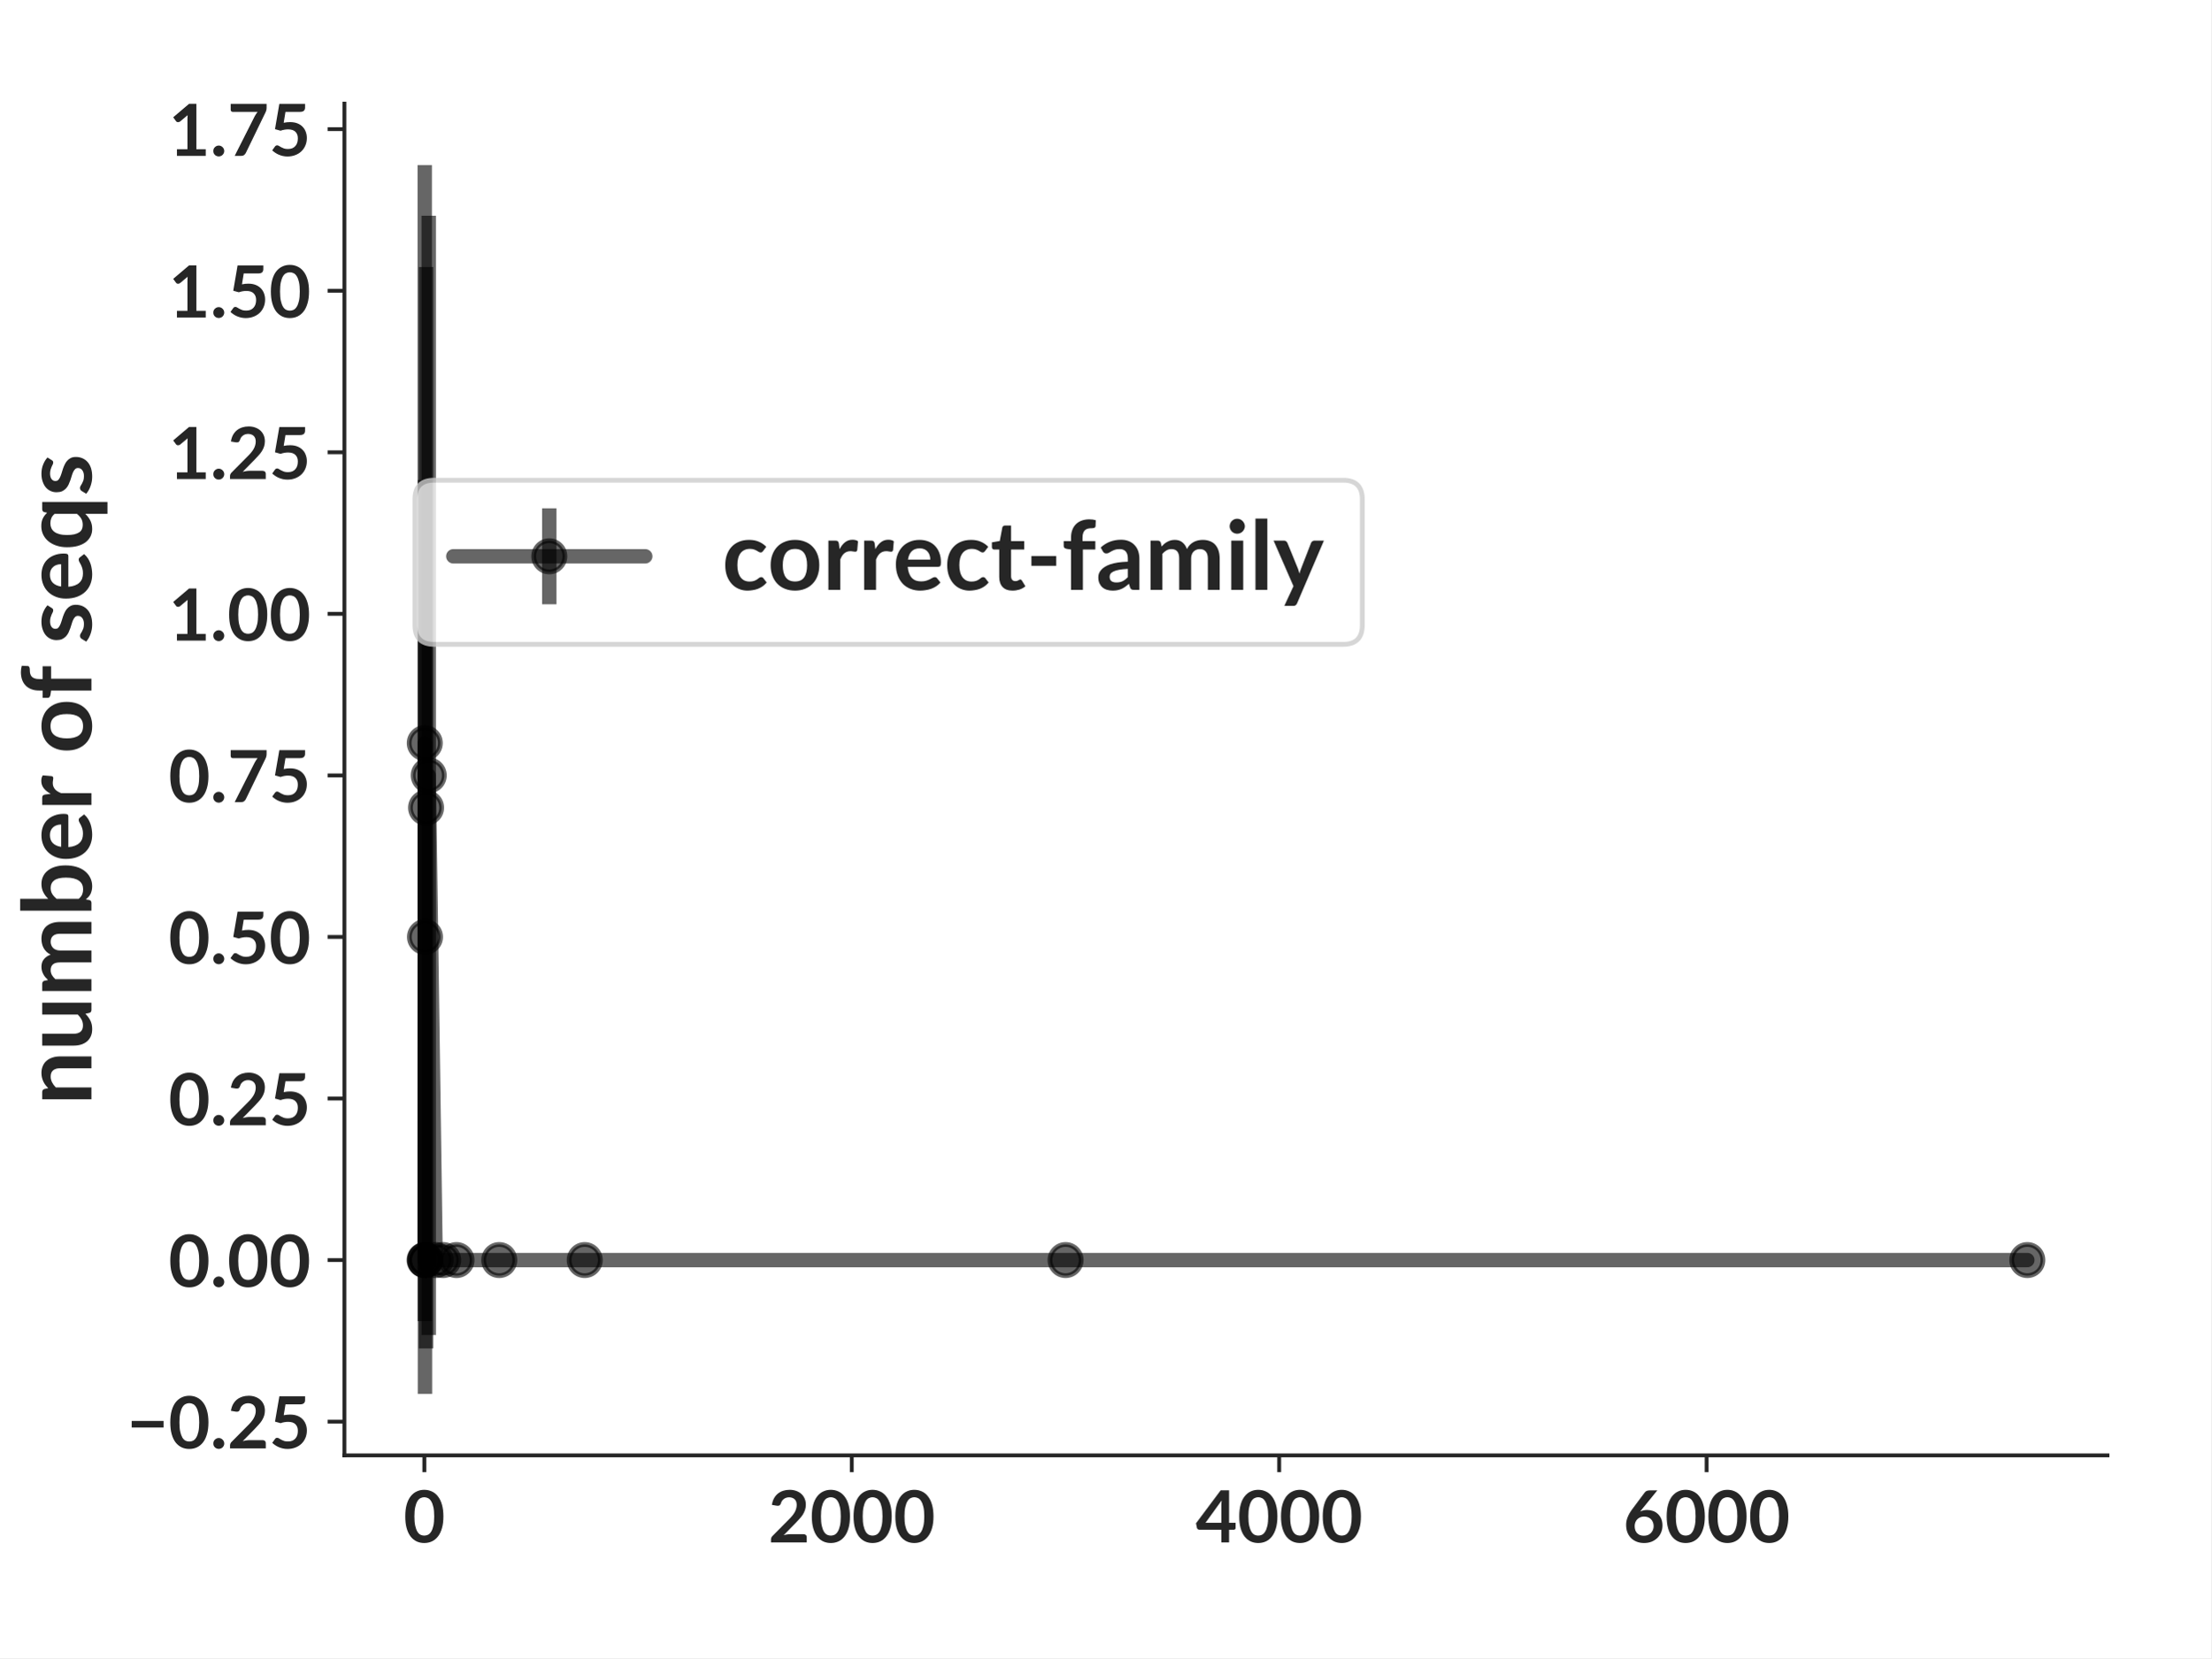
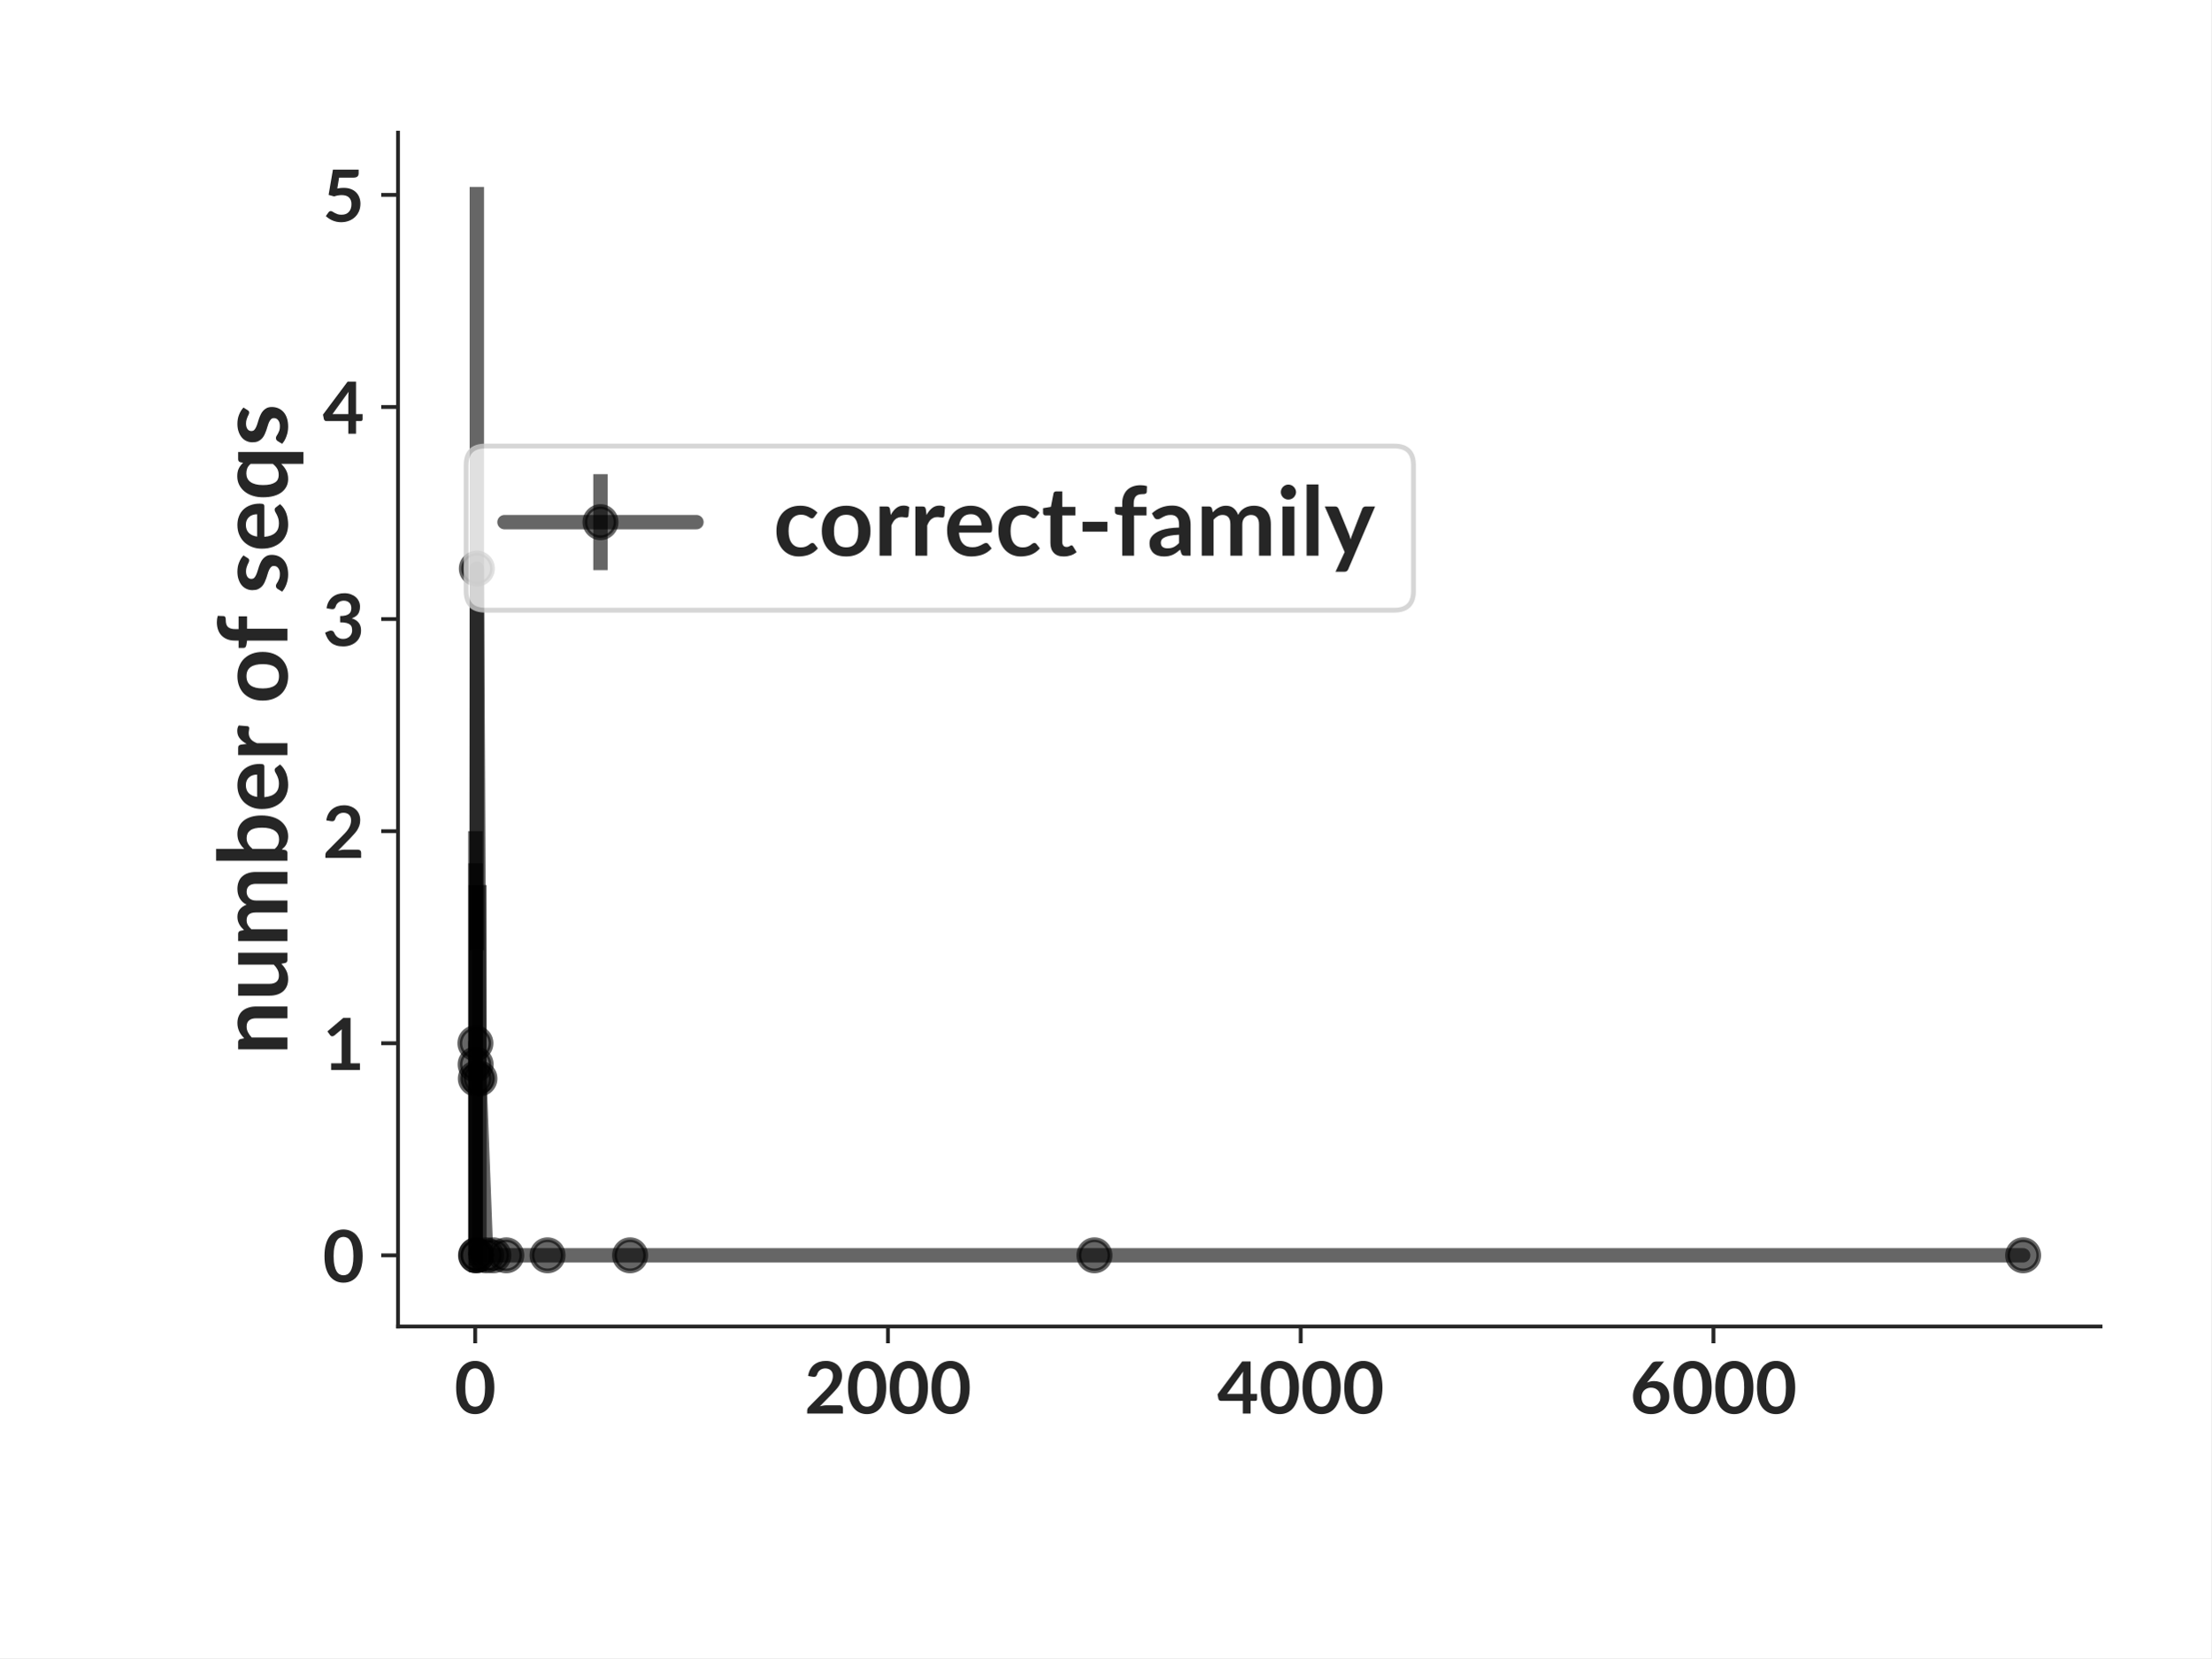
- <svg xmlns="http://www.w3.org/2000/svg" xmlns:xlink="http://www.w3.org/1999/xlink" height="345.6pt" version="1.1" viewBox="0 0 460.8 345.6" width="460.8pt">
+ <svg xmlns="http://www.w3.org/2000/svg" xmlns:xlink="http://www.w3.org/1999/xlink" width="460.8pt" height="345.6pt" viewBox="0 0 460.8 345.6" version="1.1">
  <defs>
-     <style type="text/css">*{stroke-linecap:butt;stroke-linejoin:round;}</style>
+     <style type="text/css">*{stroke-linejoin: round; stroke-linecap: butt}</style>
  </defs>
  <g id="figure_1">
    <g id="patch_1">
-       <path d="M 0 345.6  L 460.8 345.6  L 460.8 0  L 0 0  z " style="fill:#ffffff;" />
+       <path d="M 0 345.6  L 460.8 345.6  L 460.8 0  L 0 0  z " style="fill: #ffffff" />
    </g>
    <g id="axes_1">
      <g id="patch_2">
-         <path d="M 71.772 303.343  L 439.2 303.343  L 439.2 21.6  L 71.772 21.6  z " style="fill:#ffffff;" />
+         <path d="M 82.944 276.48  L 437.76 276.48  L 437.76 27.648  L 82.944 27.648  z " style="fill: #ffffff" />
      </g>
      <g id="matplotlib.axis_1">
        <g id="xtick_1">
          <g id="line2d_1">
            <defs>
-               <path d="M 0 0  L 0 3.5  " id="me1d6c6a9ca" style="stroke:#262626;stroke-width:0.8;" />
+               <path id="m5823bce493" d="M 0 0  L 0 3.5  " style="stroke: #262626; stroke-width: 0.8" />
            </defs>
            <g>
-               <use style="fill:#262626;stroke:#262626;stroke-width:0.8;" x="88.429" xlink:href="#me1d6c6a9ca" y="303.343" />
+               <use xlink:href="#m5823bce493" x="99.029" y="276.48" style="fill: #262626; stroke: #262626; stroke-width: 0.8" />
            </g>
          </g>
          <g id="text_1">
-             <text style="fill:#262626;font-family:Lato;font-size:15px;font-stretch:normal;font-style:normal;font-weight:bold;text-anchor:middle;" transform="rotate(-0, 88.42861, 321.4875)" x="88.429" y="321.488">0</text>
+             <text style="fill: #262626; font: 700 15px 'Lato'; text-anchor: middle" x="99.029" y="294.625" transform="rotate(-0 99.02899 294.6245)">0</text>
          </g>
        </g>
        <g id="xtick_2">
          <g id="line2d_2">
            <g>
-               <use style="fill:#262626;stroke:#262626;stroke-width:0.8;" x="177.508" xlink:href="#me1d6c6a9ca" y="303.343" />
+               <use xlink:href="#m5823bce493" x="185.051" y="276.48" style="fill: #262626; stroke: #262626; stroke-width: 0.8" />
            </g>
          </g>
          <g id="text_2">
-             <text style="fill:#262626;font-family:Lato;font-size:15px;font-stretch:normal;font-style:normal;font-weight:bold;text-anchor:middle;" transform="rotate(-0, 177.508, 321.4875)" x="177.508" y="321.488">2000</text>
+             <text style="fill: #262626; font: 700 15px 'Lato'; text-anchor: middle" x="185.051" y="294.625" transform="rotate(-0 185.0507 294.6245)">2000</text>
          </g>
        </g>
        <g id="xtick_3">
          <g id="line2d_3">
            <g>
-               <use style="fill:#262626;stroke:#262626;stroke-width:0.8;" x="266.587" xlink:href="#me1d6c6a9ca" y="303.343" />
+               <use xlink:href="#m5823bce493" x="271.072" y="276.48" style="fill: #262626; stroke: #262626; stroke-width: 0.8" />
            </g>
          </g>
          <g id="text_3">
-             <text style="fill:#262626;font-family:Lato;font-size:15px;font-stretch:normal;font-style:normal;font-weight:bold;text-anchor:middle;" transform="rotate(-0, 266.5875, 321.4875)" x="266.587" y="321.488">4000</text>
+             <text style="fill: #262626; font: 700 15px 'Lato'; text-anchor: middle" x="271.072" y="294.625" transform="rotate(-0 271.0725 294.6245)">4000</text>
          </g>
        </g>
        <g id="xtick_4">
          <g id="line2d_4">
            <g>
-               <use style="fill:#262626;stroke:#262626;stroke-width:0.8;" x="355.667" xlink:href="#me1d6c6a9ca" y="303.343" />
+               <use xlink:href="#m5823bce493" x="357.094" y="276.48" style="fill: #262626; stroke: #262626; stroke-width: 0.8" />
            </g>
          </g>
          <g id="text_4">
-             <text style="fill:#262626;font-family:Lato;font-size:15px;font-stretch:normal;font-style:normal;font-weight:bold;text-anchor:middle;" transform="rotate(-0, 355.6669, 321.4875)" x="355.667" y="321.488">6000</text>
+             <text style="fill: #262626; font: 700 15px 'Lato'; text-anchor: middle" x="357.094" y="294.625" transform="rotate(-0 357.0942 294.6245)">6000</text>
          </g>
        </g>
      </g>
      <g id="matplotlib.axis_2">
        <g id="ytick_1">
          <g id="line2d_5">
            <defs>
-               <path d="M 0 0  L -3.5 0  " id="m4435529710" style="stroke:#262626;stroke-width:0.8;" />
+               <path id="m2a47a61d4c" d="M 0 0  L -3.5 0  " style="stroke: #262626; stroke-width: 0.8" />
            </defs>
            <g>
-               <use style="fill:#262626;stroke:#262626;stroke-width:0.8;" x="71.772" xlink:href="#m4435529710" y="296.314" />
+               <use xlink:href="#m2a47a61d4c" x="82.944" y="261.653" style="fill: #262626; stroke: #262626; stroke-width: 0.8" />
            </g>
          </g>
          <g id="text_5">
-             <text style="fill:#262626;font-family:Lato;font-size:15px;font-stretch:normal;font-style:normal;font-weight:bold;text-anchor:end;" transform="rotate(-0, 64.77187, 301.8863)" x="64.772" y="301.886">−0.25</text>
+             <text style="fill: #262626; font: 700 15px 'Lato'; text-anchor: end" x="75.944" y="267.226" transform="rotate(-0 75.944 267.2256)">0</text>
          </g>
        </g>
        <g id="ytick_2">
          <g id="line2d_6">
            <g>
-               <use style="fill:#262626;stroke:#262626;stroke-width:0.8;" x="71.772" xlink:href="#m4435529710" y="262.64" />
+               <use xlink:href="#m2a47a61d4c" x="82.944" y="217.447" style="fill: #262626; stroke: #262626; stroke-width: 0.8" />
            </g>
          </g>
          <g id="text_6">
-             <text style="fill:#262626;font-family:Lato;font-size:15px;font-stretch:normal;font-style:normal;font-weight:bold;text-anchor:end;" transform="rotate(-0, 64.77187, 268.2122)" x="64.772" y="268.212">0.00</text>
+             <text style="fill: #262626; font: 700 15px 'Lato'; text-anchor: end" x="75.944" y="223.019" transform="rotate(-0 75.944 223.0188)">1</text>
          </g>
        </g>
        <g id="ytick_3">
          <g id="line2d_7">
            <g>
-               <use style="fill:#262626;stroke:#262626;stroke-width:0.8;" x="71.772" xlink:href="#m4435529710" y="228.966" />
+               <use xlink:href="#m2a47a61d4c" x="82.944" y="173.24" style="fill: #262626; stroke: #262626; stroke-width: 0.8" />
            </g>
          </g>
          <g id="text_7">
-             <text style="fill:#262626;font-family:Lato;font-size:15px;font-stretch:normal;font-style:normal;font-weight:bold;text-anchor:end;" transform="rotate(-0, 64.77187, 234.5381)" x="64.772" y="234.538">0.25</text>
+             <text style="fill: #262626; font: 700 15px 'Lato'; text-anchor: end" x="75.944" y="178.812" transform="rotate(-0 75.944 178.812)">2</text>
          </g>
        </g>
        <g id="ytick_4">
          <g id="line2d_8">
            <g>
-               <use style="fill:#262626;stroke:#262626;stroke-width:0.8;" x="71.772" xlink:href="#m4435529710" y="195.292" />
+               <use xlink:href="#m2a47a61d4c" x="82.944" y="129.033" style="fill: #262626; stroke: #262626; stroke-width: 0.8" />
            </g>
          </g>
          <g id="text_8">
-             <text style="fill:#262626;font-family:Lato;font-size:15px;font-stretch:normal;font-style:normal;font-weight:bold;text-anchor:end;" transform="rotate(-0, 64.77187, 200.8639)" x="64.772" y="200.864">0.50</text>
+             <text style="fill: #262626; font: 700 15px 'Lato'; text-anchor: end" x="75.944" y="134.605" transform="rotate(-0 75.944 134.6051)">3</text>
          </g>
        </g>
        <g id="ytick_5">
          <g id="line2d_9">
            <g>
-               <use style="fill:#262626;stroke:#262626;stroke-width:0.8;" x="71.772" xlink:href="#m4435529710" y="161.618" />
+               <use xlink:href="#m2a47a61d4c" x="82.944" y="84.826" style="fill: #262626; stroke: #262626; stroke-width: 0.8" />
            </g>
          </g>
          <g id="text_9">
-             <text style="fill:#262626;font-family:Lato;font-size:15px;font-stretch:normal;font-style:normal;font-weight:bold;text-anchor:end;" transform="rotate(-0, 64.77187, 167.1898)" x="64.772" y="167.19">0.75</text>
+             <text style="fill: #262626; font: 700 15px 'Lato'; text-anchor: end" x="75.944" y="90.398" transform="rotate(-0 75.944 90.39831)">4</text>
          </g>
        </g>
        <g id="ytick_6">
          <g id="line2d_10">
            <g>
-               <use style="fill:#262626;stroke:#262626;stroke-width:0.8;" x="71.772" xlink:href="#m4435529710" y="127.943" />
+               <use xlink:href="#m2a47a61d4c" x="82.944" y="40.619" style="fill: #262626; stroke: #262626; stroke-width: 0.8" />
            </g>
          </g>
          <g id="text_10">
-             <text style="fill:#262626;font-family:Lato;font-size:15px;font-stretch:normal;font-style:normal;font-weight:bold;text-anchor:end;" transform="rotate(-0, 64.77187, 133.5157)" x="64.772" y="133.516">1.00</text>
+             <text style="fill: #262626; font: 700 15px 'Lato'; text-anchor: end" x="75.944" y="46.191" transform="rotate(-0 75.944 46.19149)">5</text>
          </g>
        </g>
-         <g id="ytick_7">
-           <g id="line2d_11">
-             <g>
-               <use style="fill:#262626;stroke:#262626;stroke-width:0.8;" x="71.772" xlink:href="#m4435529710" y="94.269" />
-             </g>
-           </g>
-           <g id="text_11">
-             <text style="fill:#262626;font-family:Lato;font-size:15px;font-stretch:normal;font-style:normal;font-weight:bold;text-anchor:end;" transform="rotate(-0, 64.77187, 99.84155)" x="64.772" y="99.842">1.25</text>
-           </g>
-         </g>
-         <g id="ytick_8">
-           <g id="line2d_12">
-             <g>
-               <use style="fill:#262626;stroke:#262626;stroke-width:0.8;" x="71.772" xlink:href="#m4435529710" y="60.595" />
-             </g>
-           </g>
-           <g id="text_12">
-             <text style="fill:#262626;font-family:Lato;font-size:15px;font-stretch:normal;font-style:normal;font-weight:bold;text-anchor:end;" transform="rotate(-0, 64.77187, 66.16743)" x="64.772" y="66.167">1.50</text>
-           </g>
-         </g>
-         <g id="ytick_9">
-           <g id="line2d_13">
-             <g>
-               <use style="fill:#262626;stroke:#262626;stroke-width:0.8;" x="71.772" xlink:href="#m4435529710" y="26.921" />
-             </g>
-           </g>
-           <g id="text_13">
-             <text style="fill:#262626;font-family:Lato;font-size:15px;font-stretch:normal;font-style:normal;font-weight:bold;text-anchor:end;" transform="rotate(-0, 64.77187, 32.4933)" x="64.772" y="32.493">1.75</text>
-           </g>
-         </g>
-         <g id="text_14">
-           <text style="fill:#262626;font-family:Lato;font-size:20px;font-stretch:normal;font-style:normal;font-weight:bold;text-anchor:middle;" transform="rotate(-90, 19.05937, 162.4715)" x="19.059" y="162.471">number of seqs</text>
+         <g id="text_11">
+           <text style="fill: #262626; font: 700 20px 'Lato'; text-anchor: middle" x="59.894" y="152.064" transform="rotate(-90 59.894 152.064)">number of seqs</text>
        </g>
      </g>
      <g id="LineCollection_1">
-         <path clip-path="url(#pb21a8b326e)" d="M 88.473 262.64  L 88.473 262.64  " style="fill:none;stroke:#000000;stroke-opacity:0.6;stroke-width:3;" />
-         <path clip-path="url(#pb21a8b326e)" d="M 88.518 275.359  L 88.518 34.406  " style="fill:none;stroke:#000000;stroke-opacity:0.6;stroke-width:3;" />
-         <path clip-path="url(#pb21a8b326e)" d="M 88.562 290.536  L 88.562 100.047  " style="fill:none;stroke:#000000;stroke-opacity:0.6;stroke-width:3;" />
-         <path clip-path="url(#pb21a8b326e)" d="M 88.607 262.64  L 88.607 262.64  " style="fill:none;stroke:#000000;stroke-opacity:0.6;stroke-width:3;" />
-         <path clip-path="url(#pb21a8b326e)" d="M 88.651 262.64  L 88.651 262.64  " style="fill:none;stroke:#000000;stroke-opacity:0.6;stroke-width:3;" />
-         <path clip-path="url(#pb21a8b326e)" d="M 88.785 281.048  L 88.785 55.657  " style="fill:none;stroke:#000000;stroke-opacity:0.6;stroke-width:3;" />
-         <path clip-path="url(#pb21a8b326e)" d="M 89.342 278.268  L 89.342 44.967  " style="fill:none;stroke:#000000;stroke-opacity:0.6;stroke-width:3;" />
-         <path clip-path="url(#pb21a8b326e)" d="M 90.789 262.64  L 90.789 262.64  " style="fill:none;stroke:#000000;stroke-opacity:0.6;stroke-width:3;" />
-         <path clip-path="url(#pb21a8b326e)" d="M 92.348 262.64  L 92.348 262.64  " style="fill:none;stroke:#000000;stroke-opacity:0.6;stroke-width:3;" />
-         <path clip-path="url(#pb21a8b326e)" d="M 95.132 262.64  L 95.132 262.64  " style="fill:none;stroke:#000000;stroke-opacity:0.6;stroke-width:3;" />
-         <path clip-path="url(#pb21a8b326e)" d="M 104.04 262.64  L 104.04 262.64  " style="fill:none;stroke:#000000;stroke-opacity:0.6;stroke-width:3;" />
-         <path clip-path="url(#pb21a8b326e)" d="M 121.856 262.64  L 121.856 262.64  " style="fill:none;stroke:#000000;stroke-opacity:0.6;stroke-width:3;" />
-         <path clip-path="url(#pb21a8b326e)" d="M 222.07 262.64  L 222.07 262.64  " style="fill:none;stroke:#000000;stroke-opacity:0.6;stroke-width:3;" />
-         <path clip-path="url(#pb21a8b326e)" d="M 422.499 262.64  L 422.499 262.64  " style="fill:none;stroke:#000000;stroke-opacity:0.6;stroke-width:3;" />
+         <path d="M 99.072 261.653  L 99.072 173.24  " clip-path="url(#pe5bcd3491e)" style="fill: none; stroke: #000000; stroke-opacity: 0.6; stroke-width: 3" />
+         <path d="M 99.115 263.805  L 99.115 179.929  " clip-path="url(#pe5bcd3491e)" style="fill: none; stroke: #000000; stroke-opacity: 0.6; stroke-width: 3" />
+         <path d="M 99.158 265.169  L 99.158 184.459  " clip-path="url(#pe5bcd3491e)" style="fill: none; stroke: #000000; stroke-opacity: 0.6; stroke-width: 3" />
+         <path d="M 99.201 261.653  L 99.201 261.653  " clip-path="url(#pe5bcd3491e)" style="fill: none; stroke: #000000; stroke-opacity: 0.6; stroke-width: 3" />
+         <path d="M 99.244 261.653  L 99.244 261.653  " clip-path="url(#pe5bcd3491e)" style="fill: none; stroke: #000000; stroke-opacity: 0.6; stroke-width: 3" />
+         <path d="M 99.373 198.056  L 99.373 38.959  " clip-path="url(#pe5bcd3491e)" style="fill: none; stroke: #000000; stroke-opacity: 0.6; stroke-width: 3" />
+         <path d="M 99.911 265.169  L 99.911 184.459  " clip-path="url(#pe5bcd3491e)" style="fill: none; stroke: #000000; stroke-opacity: 0.6; stroke-width: 3" />
+         <path d="M 101.309 261.653  L 101.309 261.653  " clip-path="url(#pe5bcd3491e)" style="fill: none; stroke: #000000; stroke-opacity: 0.6; stroke-width: 3" />
+         <path d="M 102.814 261.653  L 102.814 261.653  " clip-path="url(#pe5bcd3491e)" style="fill: none; stroke: #000000; stroke-opacity: 0.6; stroke-width: 3" />
+         <path d="M 105.502 261.653  L 105.502 261.653  " clip-path="url(#pe5bcd3491e)" style="fill: none; stroke: #000000; stroke-opacity: 0.6; stroke-width: 3" />
+         <path d="M 114.104 261.653  L 114.104 261.653  " clip-path="url(#pe5bcd3491e)" style="fill: none; stroke: #000000; stroke-opacity: 0.6; stroke-width: 3" />
+         <path d="M 131.309 261.653  L 131.309 261.653  " clip-path="url(#pe5bcd3491e)" style="fill: none; stroke: #000000; stroke-opacity: 0.6; stroke-width: 3" />
+         <path d="M 228.083 261.653  L 228.083 261.653  " clip-path="url(#pe5bcd3491e)" style="fill: none; stroke: #000000; stroke-opacity: 0.6; stroke-width: 3" />
+         <path d="M 421.632 261.653  L 421.632 261.653  " clip-path="url(#pe5bcd3491e)" style="fill: none; stroke: #000000; stroke-opacity: 0.6; stroke-width: 3" />
      </g>
-       <g id="line2d_14">
-         <path clip-path="url(#pb21a8b326e)" d="M 88.473 262.64  L 88.518 154.883  L 88.562 195.292  L 88.607 262.64  L 88.651 262.64  L 88.785 168.352  L 89.342 161.618  L 90.789 262.64  L 92.348 262.64  L 95.132 262.64  L 104.04 262.64  L 121.856 262.64  L 222.07 262.64  L 422.499 262.64  " style="fill:none;stroke:#000000;stroke-linecap:round;stroke-opacity:0.6;stroke-width:3;" />
+       <g id="line2d_11">
+         <path d="M 99.072 217.447  L 99.115 221.867  L 99.158 224.814  L 99.201 261.653  L 99.244 261.653  L 99.373 118.507  L 99.911 224.814  L 101.309 261.653  L 102.814 261.653  L 105.502 261.653  L 114.104 261.653  L 131.309 261.653  L 228.083 261.653  L 421.632 261.653  " clip-path="url(#pe5bcd3491e)" style="fill: none; stroke: #000000; stroke-opacity: 0.6; stroke-width: 3; stroke-linecap: round" />
        <defs>
-           <path d="M 0 3.25  C 0.862 3.25 1.689 2.908 2.298 2.298  C 2.908 1.689 3.25 0.862 3.25 0  C 3.25 -0.862 2.908 -1.689 2.298 -2.298  C 1.689 -2.908 0.862 -3.25 0 -3.25  C -0.862 -3.25 -1.689 -2.908 -2.298 -2.298  C -2.908 -1.689 -3.25 -0.862 -3.25 0  C -3.25 0.862 -2.908 1.689 -2.298 2.298  C -1.689 2.908 -0.862 3.25 0 3.25  z " id="m7e7bd0e141" style="stroke:#000000;stroke-opacity:0.6;" />
+           <path id="m0551e65125" d="M 0 3.25  C 0.862 3.25 1.689 2.908 2.298 2.298  C 2.908 1.689 3.25 0.862 3.25 0  C 3.25 -0.862 2.908 -1.689 2.298 -2.298  C 1.689 -2.908 0.862 -3.25 0 -3.25  C -0.862 -3.25 -1.689 -2.908 -2.298 -2.298  C -2.908 -1.689 -3.25 -0.862 -3.25 0  C -3.25 0.862 -2.908 1.689 -2.298 2.298  C -1.689 2.908 -0.862 3.25 0 3.25  z " style="stroke: #000000; stroke-opacity: 0.6" />
        </defs>
-         <g clip-path="url(#pb21a8b326e)">
-           <use style="fill-opacity:0.6;stroke:#000000;stroke-opacity:0.6;" x="88.473" xlink:href="#m7e7bd0e141" y="262.64" />
-           <use style="fill-opacity:0.6;stroke:#000000;stroke-opacity:0.6;" x="88.518" xlink:href="#m7e7bd0e141" y="154.883" />
-           <use style="fill-opacity:0.6;stroke:#000000;stroke-opacity:0.6;" x="88.562" xlink:href="#m7e7bd0e141" y="195.292" />
-           <use style="fill-opacity:0.6;stroke:#000000;stroke-opacity:0.6;" x="88.607" xlink:href="#m7e7bd0e141" y="262.64" />
-           <use style="fill-opacity:0.6;stroke:#000000;stroke-opacity:0.6;" x="88.651" xlink:href="#m7e7bd0e141" y="262.64" />
-           <use style="fill-opacity:0.6;stroke:#000000;stroke-opacity:0.6;" x="88.785" xlink:href="#m7e7bd0e141" y="168.352" />
-           <use style="fill-opacity:0.6;stroke:#000000;stroke-opacity:0.6;" x="89.342" xlink:href="#m7e7bd0e141" y="161.618" />
-           <use style="fill-opacity:0.6;stroke:#000000;stroke-opacity:0.6;" x="90.789" xlink:href="#m7e7bd0e141" y="262.64" />
-           <use style="fill-opacity:0.6;stroke:#000000;stroke-opacity:0.6;" x="92.348" xlink:href="#m7e7bd0e141" y="262.64" />
-           <use style="fill-opacity:0.6;stroke:#000000;stroke-opacity:0.6;" x="95.132" xlink:href="#m7e7bd0e141" y="262.64" />
-           <use style="fill-opacity:0.6;stroke:#000000;stroke-opacity:0.6;" x="104.04" xlink:href="#m7e7bd0e141" y="262.64" />
-           <use style="fill-opacity:0.6;stroke:#000000;stroke-opacity:0.6;" x="121.856" xlink:href="#m7e7bd0e141" y="262.64" />
-           <use style="fill-opacity:0.6;stroke:#000000;stroke-opacity:0.6;" x="222.07" xlink:href="#m7e7bd0e141" y="262.64" />
-           <use style="fill-opacity:0.6;stroke:#000000;stroke-opacity:0.6;" x="422.499" xlink:href="#m7e7bd0e141" y="262.64" />
+         <g clip-path="url(#pe5bcd3491e)">
+           <use xlink:href="#m0551e65125" x="99.072" y="217.447" style="fill-opacity: 0.6; stroke: #000000; stroke-opacity: 0.6" />
+           <use xlink:href="#m0551e65125" x="99.115" y="221.867" style="fill-opacity: 0.6; stroke: #000000; stroke-opacity: 0.6" />
+           <use xlink:href="#m0551e65125" x="99.158" y="224.814" style="fill-opacity: 0.6; stroke: #000000; stroke-opacity: 0.6" />
+           <use xlink:href="#m0551e65125" x="99.201" y="261.653" style="fill-opacity: 0.6; stroke: #000000; stroke-opacity: 0.6" />
+           <use xlink:href="#m0551e65125" x="99.244" y="261.653" style="fill-opacity: 0.6; stroke: #000000; stroke-opacity: 0.6" />
+           <use xlink:href="#m0551e65125" x="99.373" y="118.507" style="fill-opacity: 0.6; stroke: #000000; stroke-opacity: 0.6" />
+           <use xlink:href="#m0551e65125" x="99.911" y="224.814" style="fill-opacity: 0.6; stroke: #000000; stroke-opacity: 0.6" />
+           <use xlink:href="#m0551e65125" x="101.309" y="261.653" style="fill-opacity: 0.6; stroke: #000000; stroke-opacity: 0.6" />
+           <use xlink:href="#m0551e65125" x="102.814" y="261.653" style="fill-opacity: 0.6; stroke: #000000; stroke-opacity: 0.6" />
+           <use xlink:href="#m0551e65125" x="105.502" y="261.653" style="fill-opacity: 0.6; stroke: #000000; stroke-opacity: 0.6" />
+           <use xlink:href="#m0551e65125" x="114.104" y="261.653" style="fill-opacity: 0.6; stroke: #000000; stroke-opacity: 0.6" />
+           <use xlink:href="#m0551e65125" x="131.309" y="261.653" style="fill-opacity: 0.6; stroke: #000000; stroke-opacity: 0.6" />
+           <use xlink:href="#m0551e65125" x="228.083" y="261.653" style="fill-opacity: 0.6; stroke: #000000; stroke-opacity: 0.6" />
+           <use xlink:href="#m0551e65125" x="421.632" y="261.653" style="fill-opacity: 0.6; stroke: #000000; stroke-opacity: 0.6" />
        </g>
      </g>
      <g id="patch_3">
-         <path d="M 71.772 303.343  L 71.772 21.6  " style="fill:none;stroke:#262626;stroke-linecap:square;stroke-linejoin:miter;stroke-width:0.8;" />
+         <path d="M 82.944 276.48  L 82.944 27.648  " style="fill: none; stroke: #262626; stroke-width: 0.8; stroke-linejoin: miter; stroke-linecap: square" />
      </g>
      <g id="patch_4">
-         <path d="M 71.772 303.343  L 439.2 303.343  " style="fill:none;stroke:#262626;stroke-linecap:square;stroke-linejoin:miter;stroke-width:0.8;" />
+         <path d="M 82.944 276.48  L 437.76 276.48  " style="fill: none; stroke: #262626; stroke-width: 0.8; stroke-linejoin: miter; stroke-linecap: square" />
      </g>
      <g id="legend_1">
        <g id="patch_5">
-           <path d="M 90.469 134.297  L 279.91 134.297  Q 283.91 134.297 283.91 130.297  L 283.91 104.088  Q 283.91 100.088 279.91 100.088  L 90.469 100.088  Q 86.469 100.088 86.469 104.088  L 86.469 130.297  Q 86.469 134.297 90.469 134.297  z " style="fill:#ffffff;opacity:0.8;stroke:#cccccc;stroke-linejoin:miter;" />
+           <path d="M 101.137 127.181  L 290.577 127.181  Q 294.577 127.181 294.577 123.181  L 294.577 96.971  Q 294.577 92.971 290.577 92.971  L 101.137 92.971  Q 97.137 92.971 97.137 96.971  L 97.137 123.181  Q 97.137 127.181 101.137 127.181  z " style="fill: #ffffff; opacity: 0.8; stroke: #cccccc; stroke-linejoin: miter" />
        </g>
        <g id="LineCollection_2">
-           <path d="M 114.469 125.947  L 114.469 105.947  " style="fill:none;stroke:#000000;stroke-opacity:0.6;stroke-width:3;" />
+           <path d="M 125.137 118.831  L 125.137 98.831  " style="fill: none; stroke: #000000; stroke-opacity: 0.6; stroke-width: 3" />
        </g>
-         <g id="line2d_15">
-           <path d="M 94.469 115.947  L 134.469 115.947  " style="fill:none;stroke:#000000;stroke-linecap:round;stroke-opacity:0.6;stroke-width:3;" />
+         <g id="line2d_12">
+           <path d="M 105.137 108.831  L 145.137 108.831  " style="fill: none; stroke: #000000; stroke-opacity: 0.6; stroke-width: 3; stroke-linecap: round" />
        </g>
-         <g id="line2d_16">
+         <g id="line2d_13">
          <g>
-             <use style="fill-opacity:0.6;stroke:#000000;stroke-opacity:0.6;" x="114.469" xlink:href="#m7e7bd0e141" y="115.947" />
+             <use xlink:href="#m0551e65125" x="125.137" y="108.831" style="fill-opacity: 0.6; stroke: #000000; stroke-opacity: 0.6" />
          </g>
        </g>
-         <g id="text_15">
-           <text style="fill:#262626;font-family:Lato;font-size:20px;font-stretch:normal;font-style:normal;font-weight:bold;text-anchor:start;" transform="rotate(-0, 150.469, 122.9472)" x="150.469" y="122.947">correct-family</text>
+         <g id="text_12">
+           <text style="fill: #262626; font: 700 20px 'Lato'; text-anchor: start" x="161.137" y="115.831" transform="rotate(-0 161.1366 115.8308)">correct-family</text>
        </g>
      </g>
    </g>
  </g>
  <defs>
-     <clipPath id="pb21a8b326e">
-       <rect height="281.743" width="367.428" x="71.772" y="21.6" />
+     <clipPath id="pe5bcd3491e">
+       <rect x="82.944" y="27.648" width="354.816" height="248.832" />
    </clipPath>
  </defs>
</svg>
